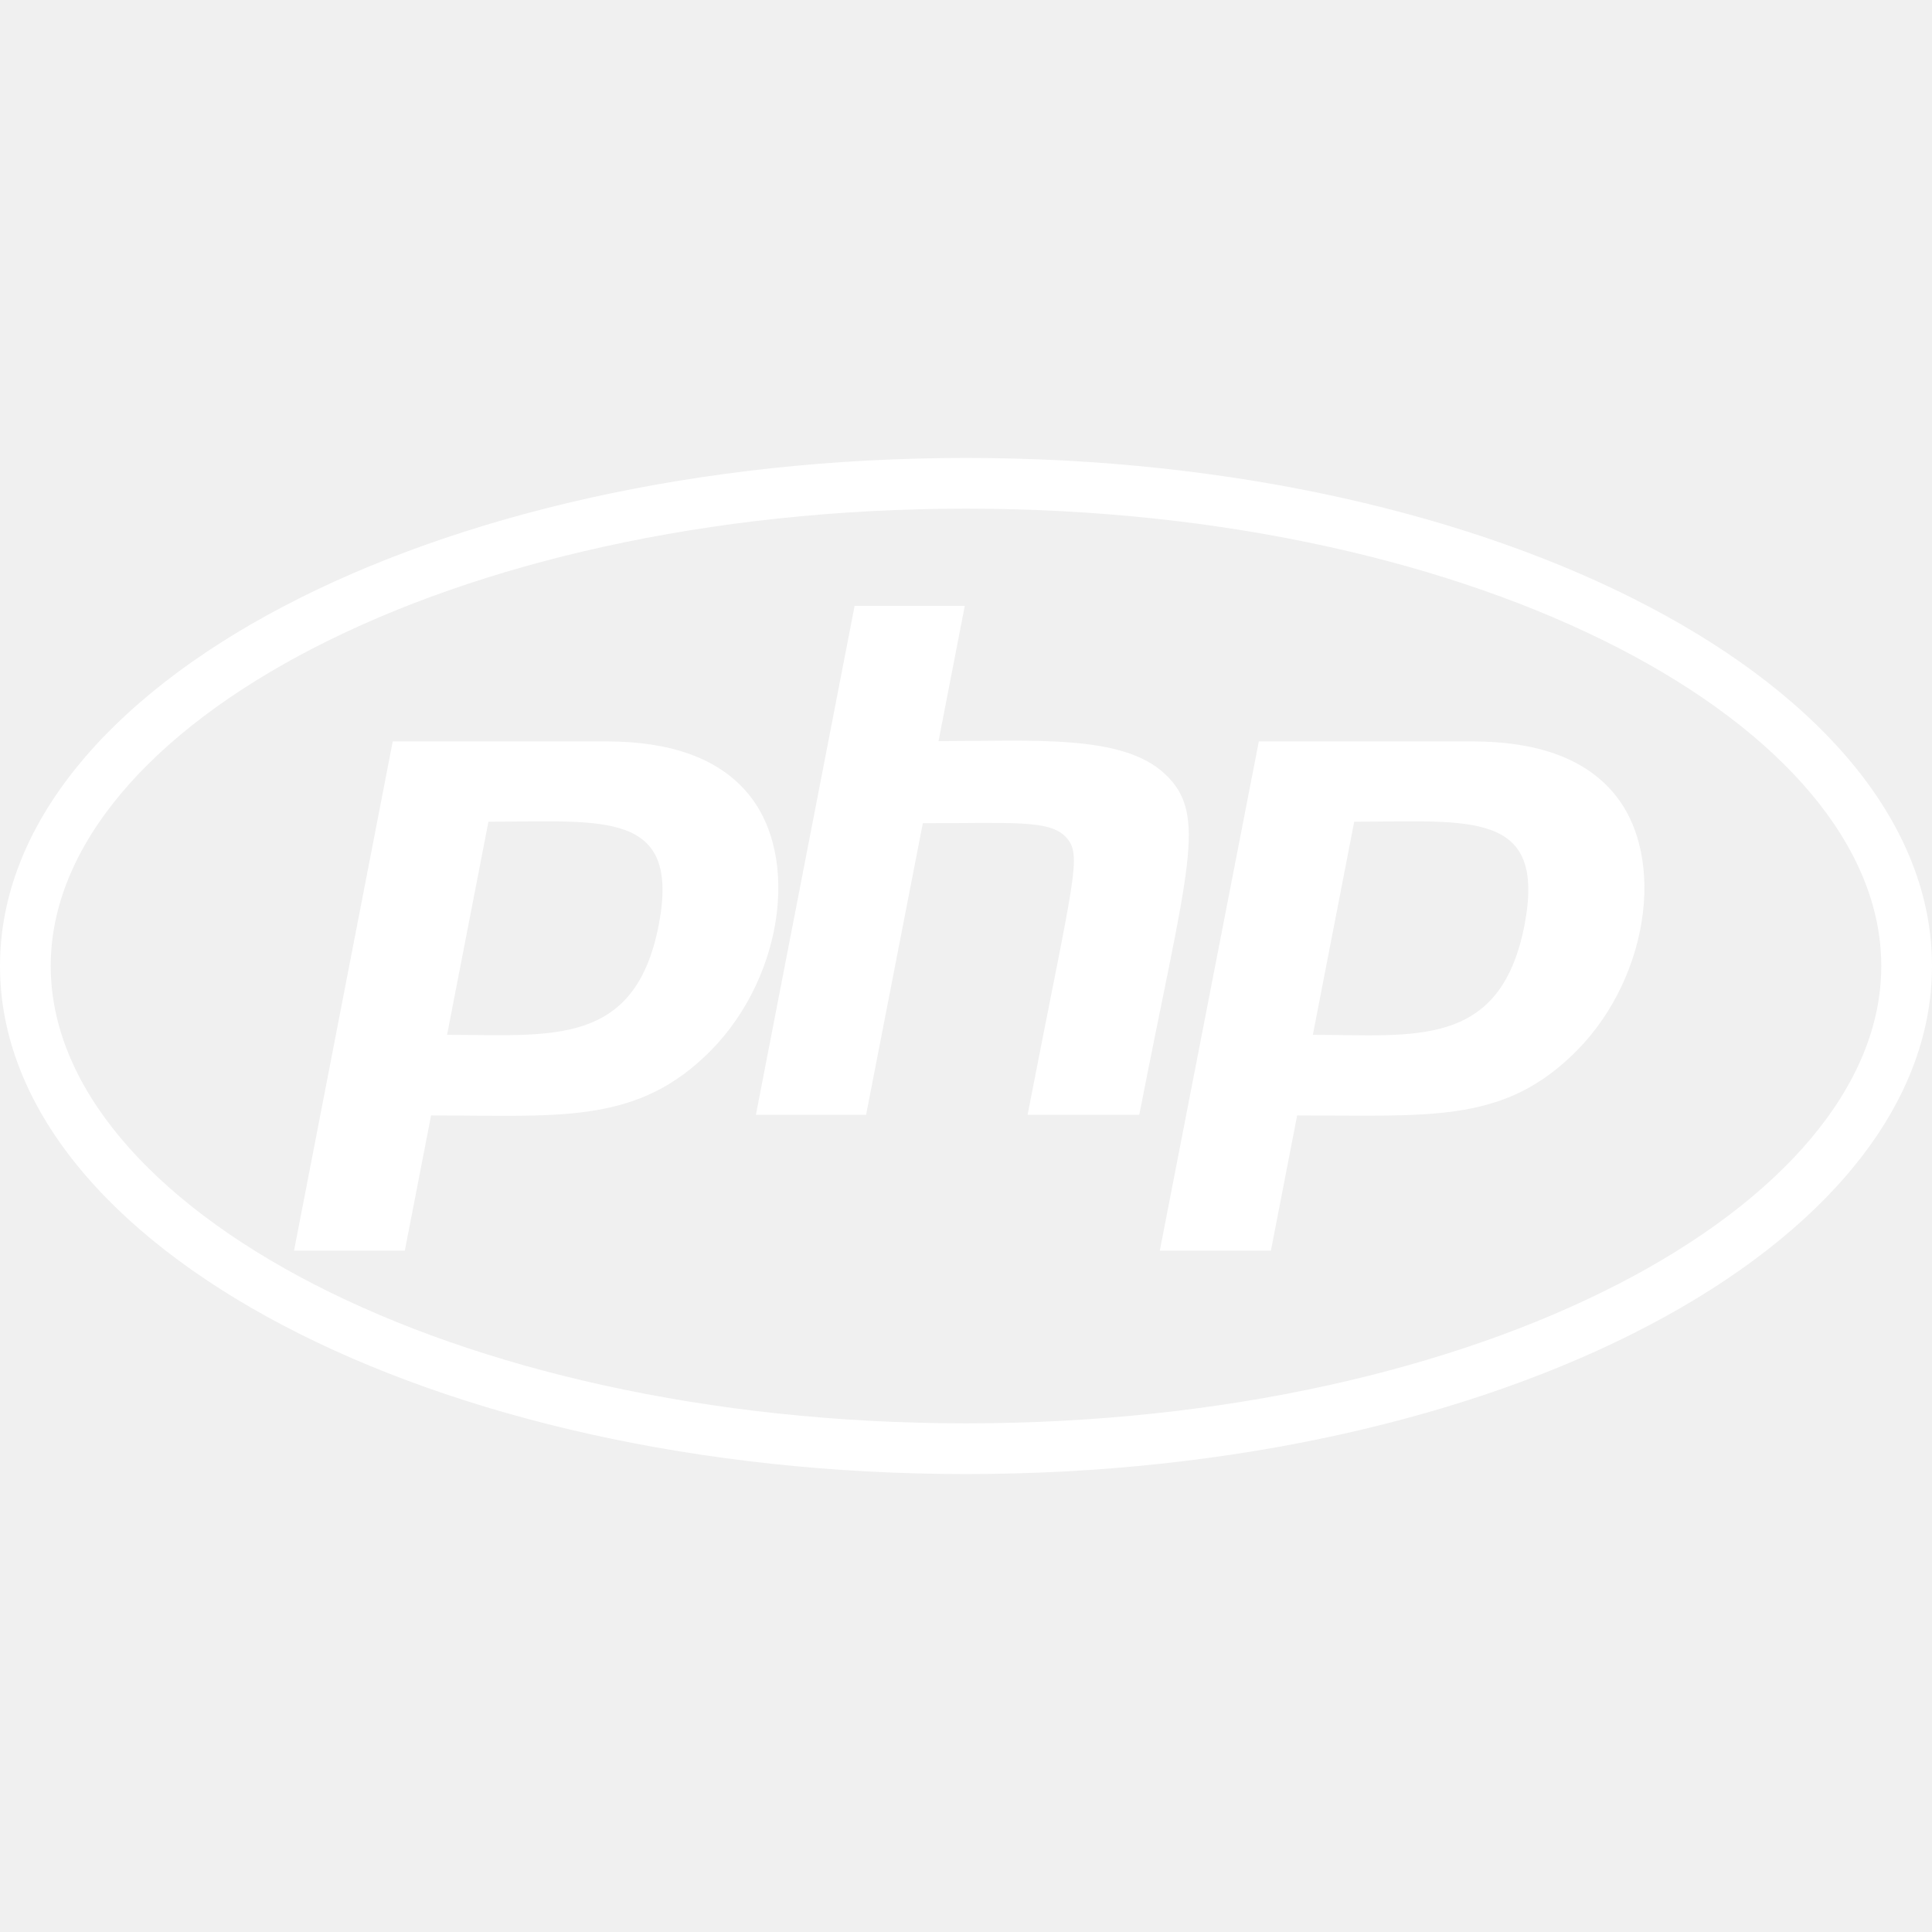
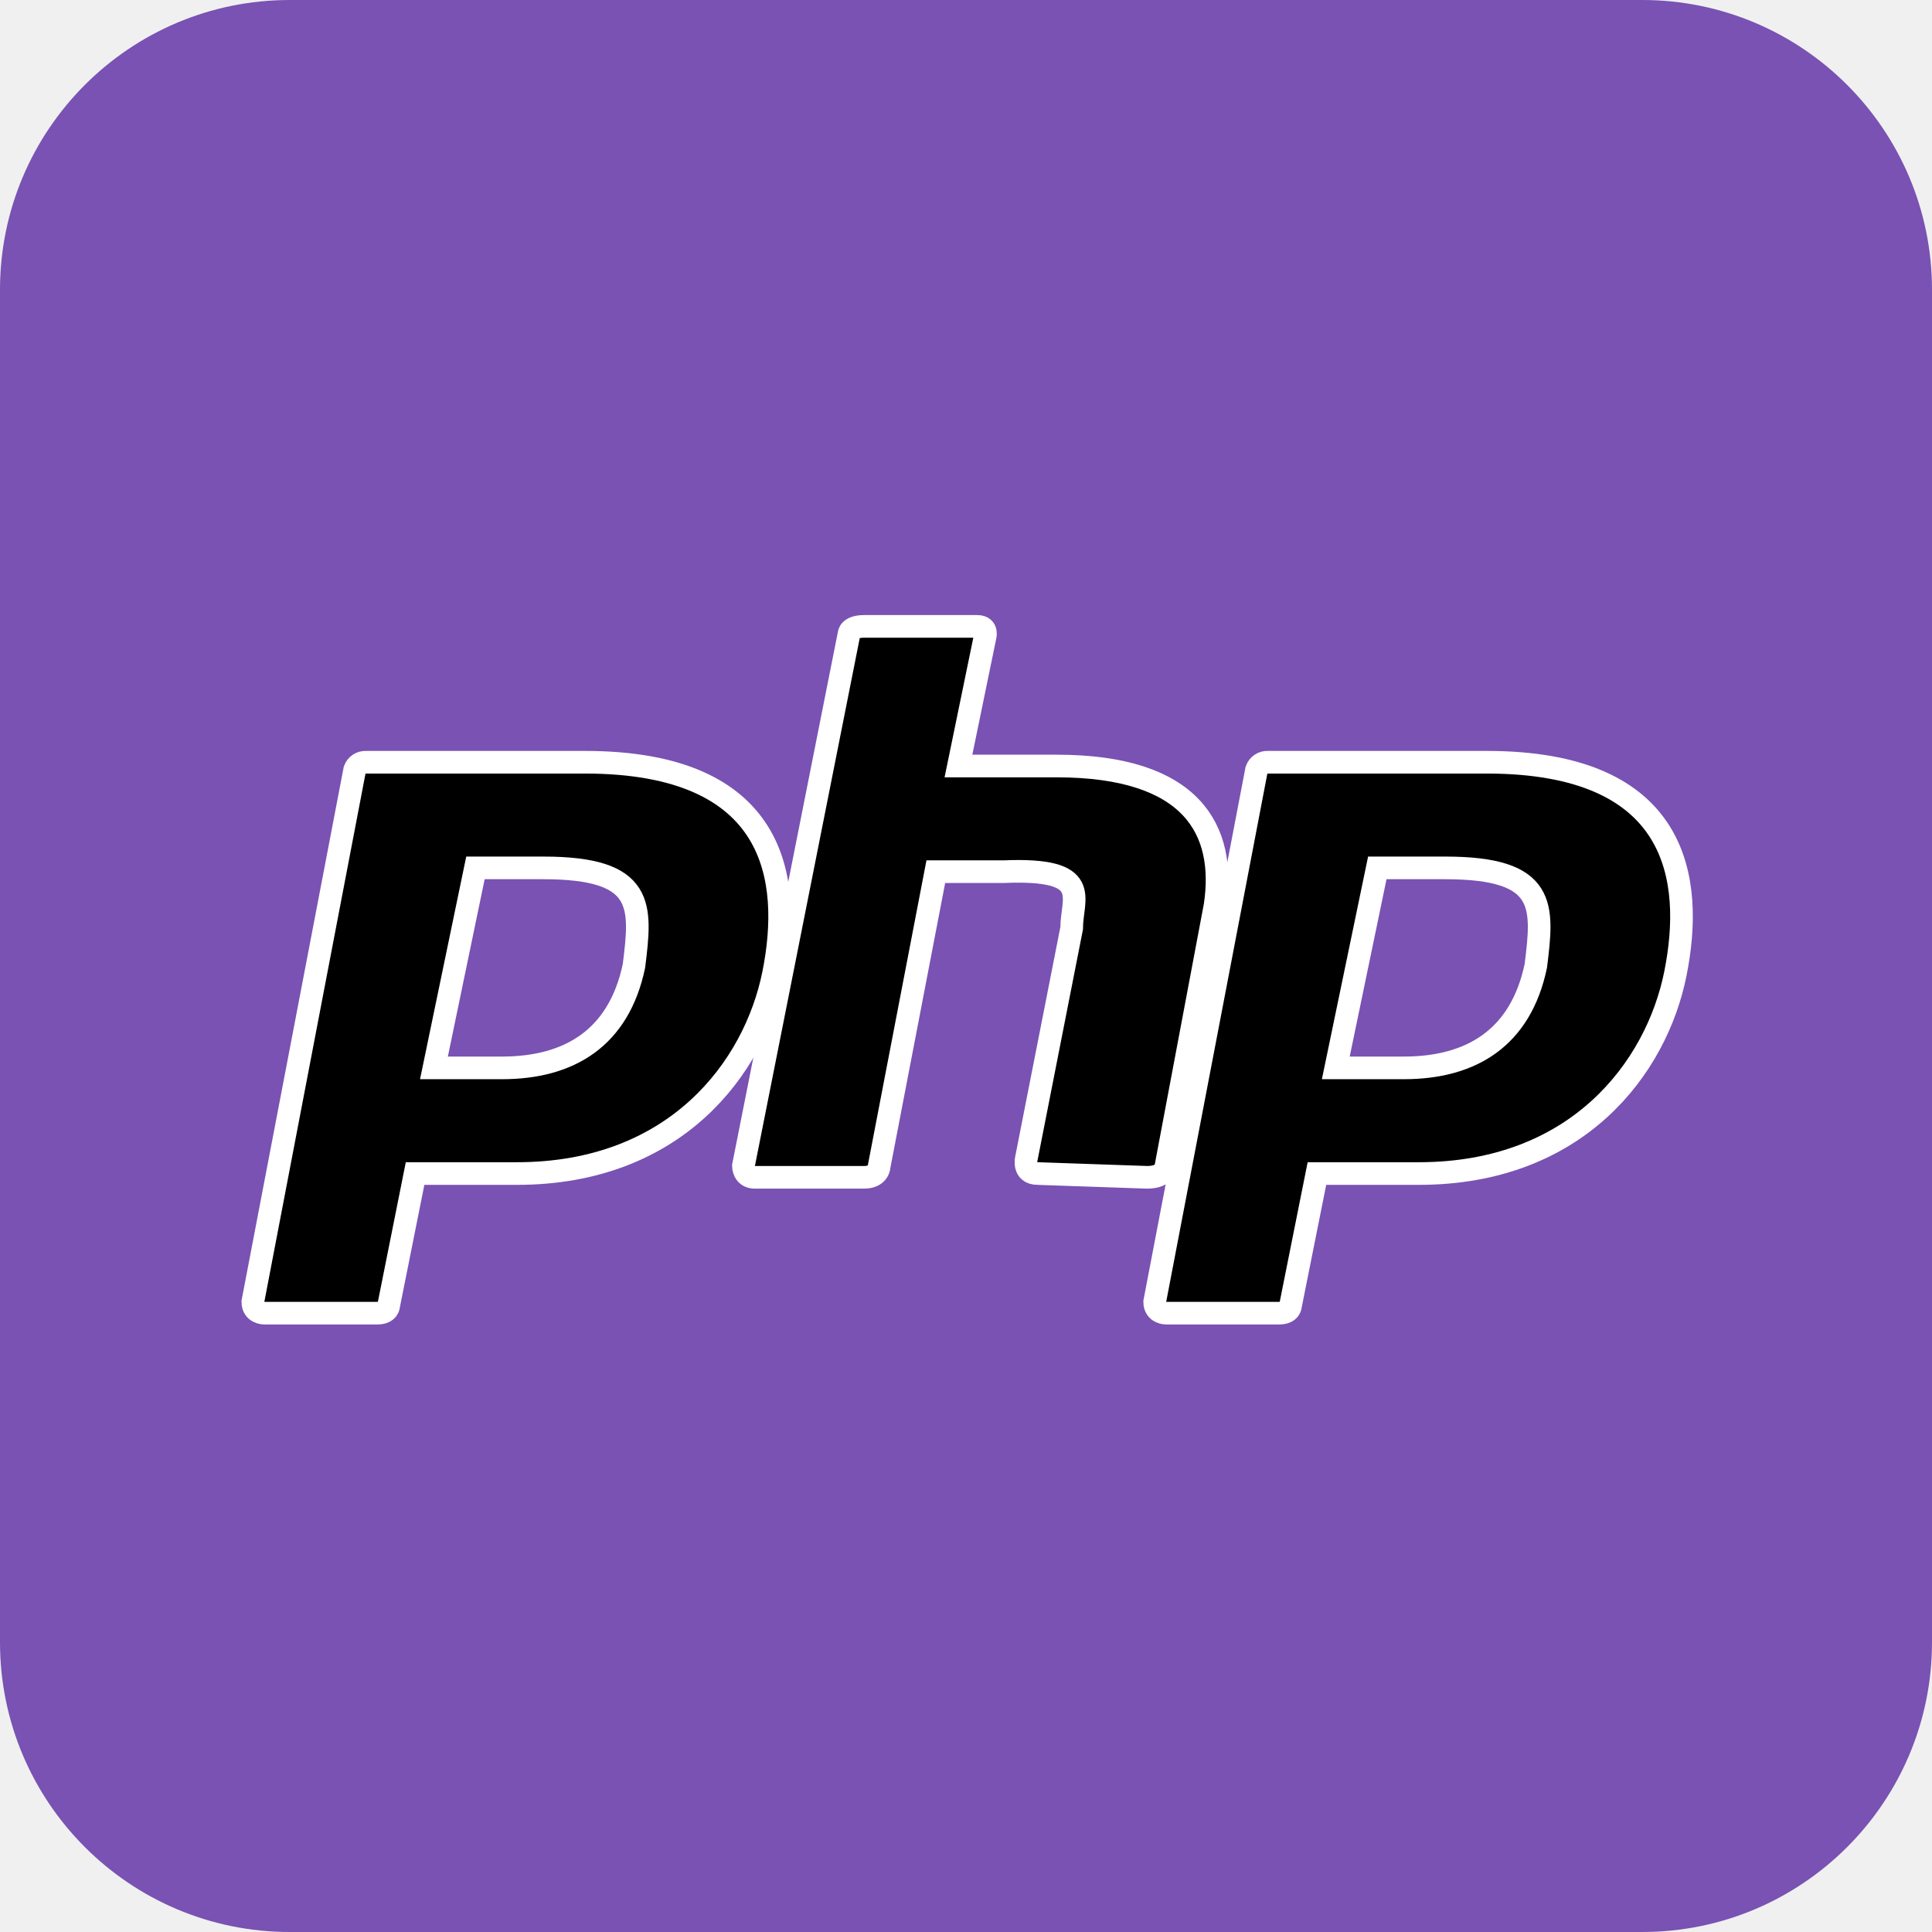
- <svg xmlns="http://www.w3.org/2000/svg" viewBox="0 0 640 512" width="100" height="100">
-   <path d="M320 104.5c171.4 0 303.2 72.2 303.2 151.5S491.3 407.5 320 407.5c-171.4 0-303.2-72.2-303.2-151.5S148.7 104.5 320 104.5m0-16.8C143.3 87.7 0 163 0 256s143.3 168.3 320 168.3S640 349 640 256 496.7 87.7 320 87.7zM218.2 242.5c-7.9 40.5-35.8 36.3-70.1 36.3l13.7-70.6c38 0 63.8-4.1 56.4 34.3zM97.4 350.3h36.7l8.7-44.8c41.1 0 66.6 3 90.2-19.1 26.1-24 32.9-66.7 14.3-88.1-9.7-11.2-25.3-16.7-46.5-16.7h-70.7L97.4 350.3zm185.7-213.6h36.5l-8.7 44.8c31.5 0 60.7-2.3 74.8 10.7 14.8 13.6 7.7 31-8.3 113.1h-37c15.4-79.4 18.3-86 12.7-92-5.4-5.8-17.7-4.6-47.4-4.6l-18.8 96.6h-36.5l32.7-168.6zM505 242.5c-8 41.1-36.7 36.3-70.1 36.3l13.7-70.6c38.2 0 63.8-4.1 56.4 34.3zM384.2 350.3H421l8.7-44.8c43.2 0 67.1 2.5 90.2-19.1 26.1-24 32.9-66.7 14.3-88.1-9.7-11.2-25.3-16.7-46.5-16.7H417l-32.8 168.7z" fill="#ffffff" />
+ <svg xmlns="http://www.w3.org/2000/svg" xmlns:xlink="http://www.w3.org/1999/xlink" aria-label="PHP" role="img" viewBox="0 0 512 512">
+   <rect width="512" height="512" rx="15%" fill="#7952B3" />
+   <g stroke="#fff" stroke-width="6">
+     <path id="a" d="M155 202H97a3 3 0 0 0-3 2L67 345c0 3 3 3 3 3h30c3 0 3-2 3-2l7-35h27c42 0 63-28 68-53s1-56-50-56zm13 54c-4 19-17 27-35 27h-18l11-53h18c27 0 26 10 24 26z" />
+     <path d="M275 311c-4 0-3-4-3-4l12-61c0-8 6-16-18-15h-18l-15 78s0 3-4 3h-29c-3 0-3-3-3-3l28-141s0-2 4-2h30c3 0 2 3 2 3l-7 34h26c36 0 45 17 42 37l-13 69s0 3-5 3z" />
+     <use xlink:href="#a" x="239" />
+   </g>
</svg>
